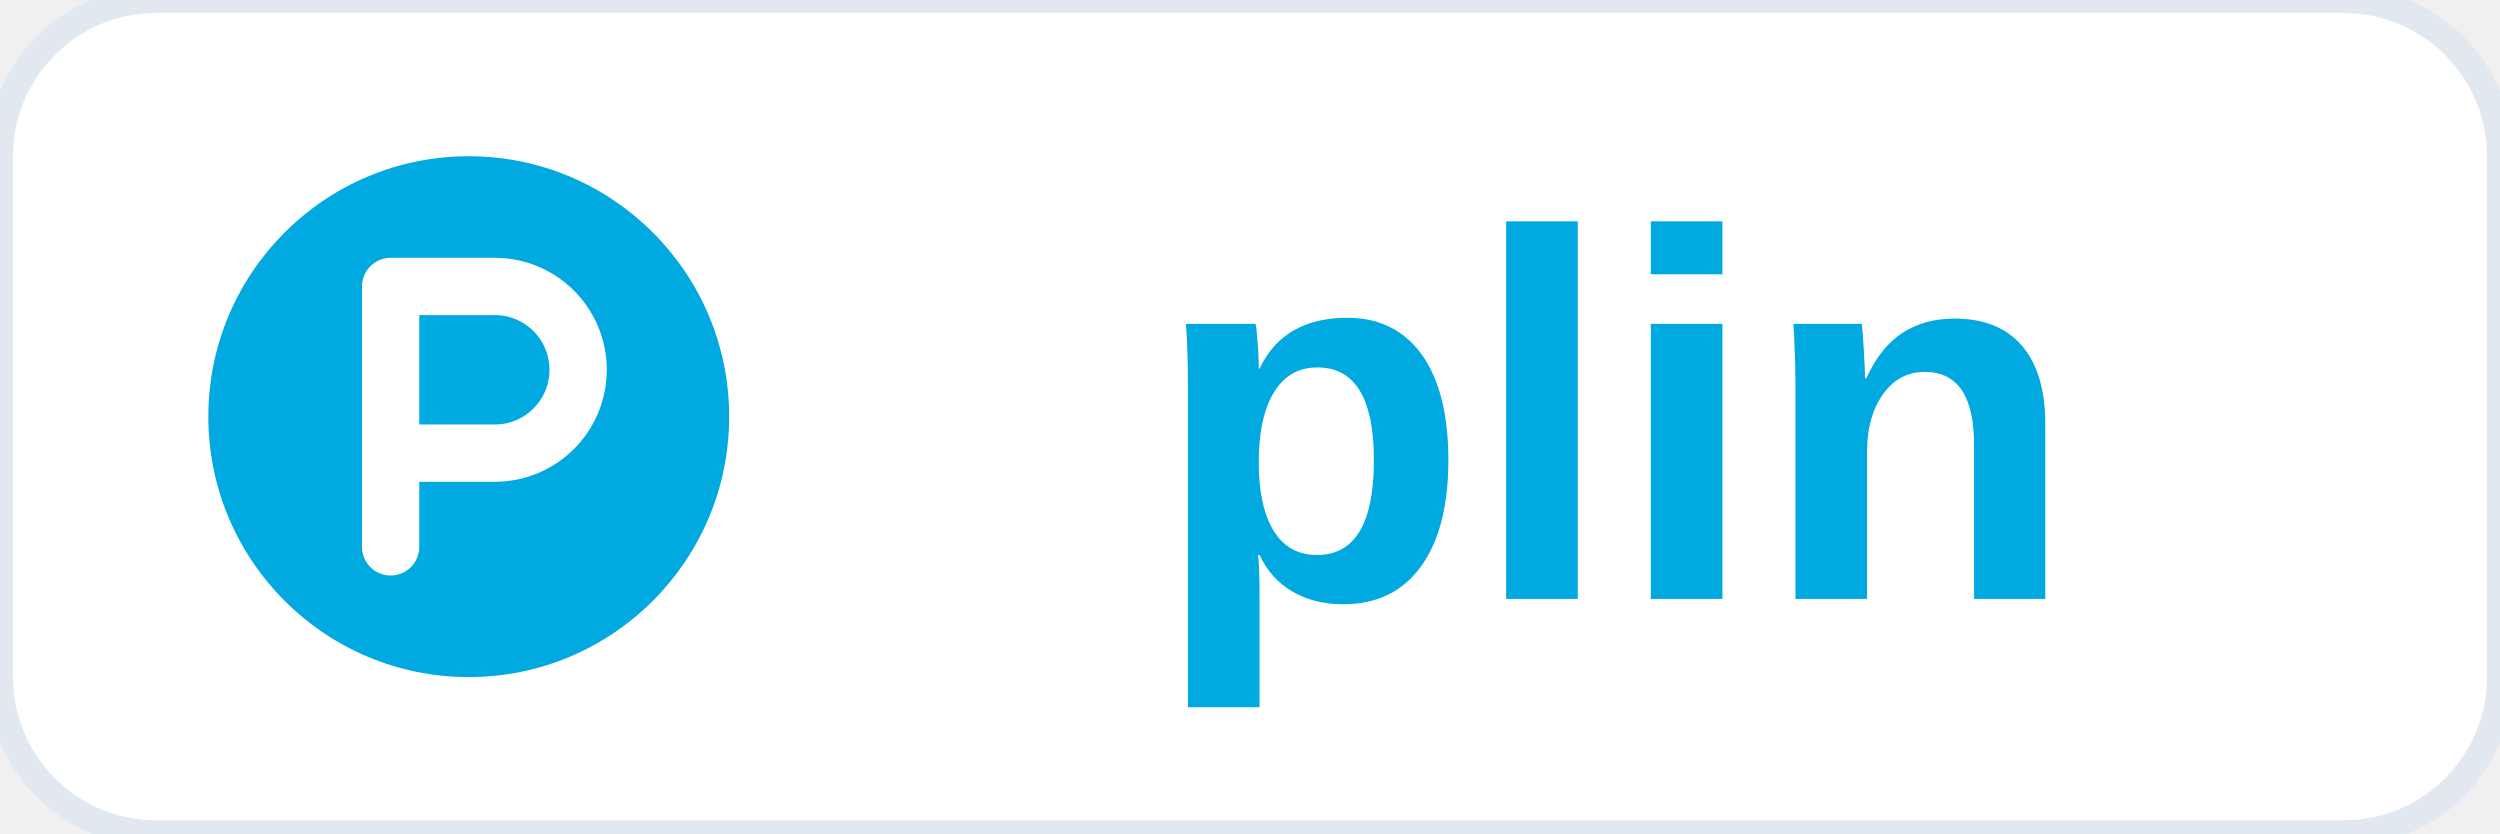
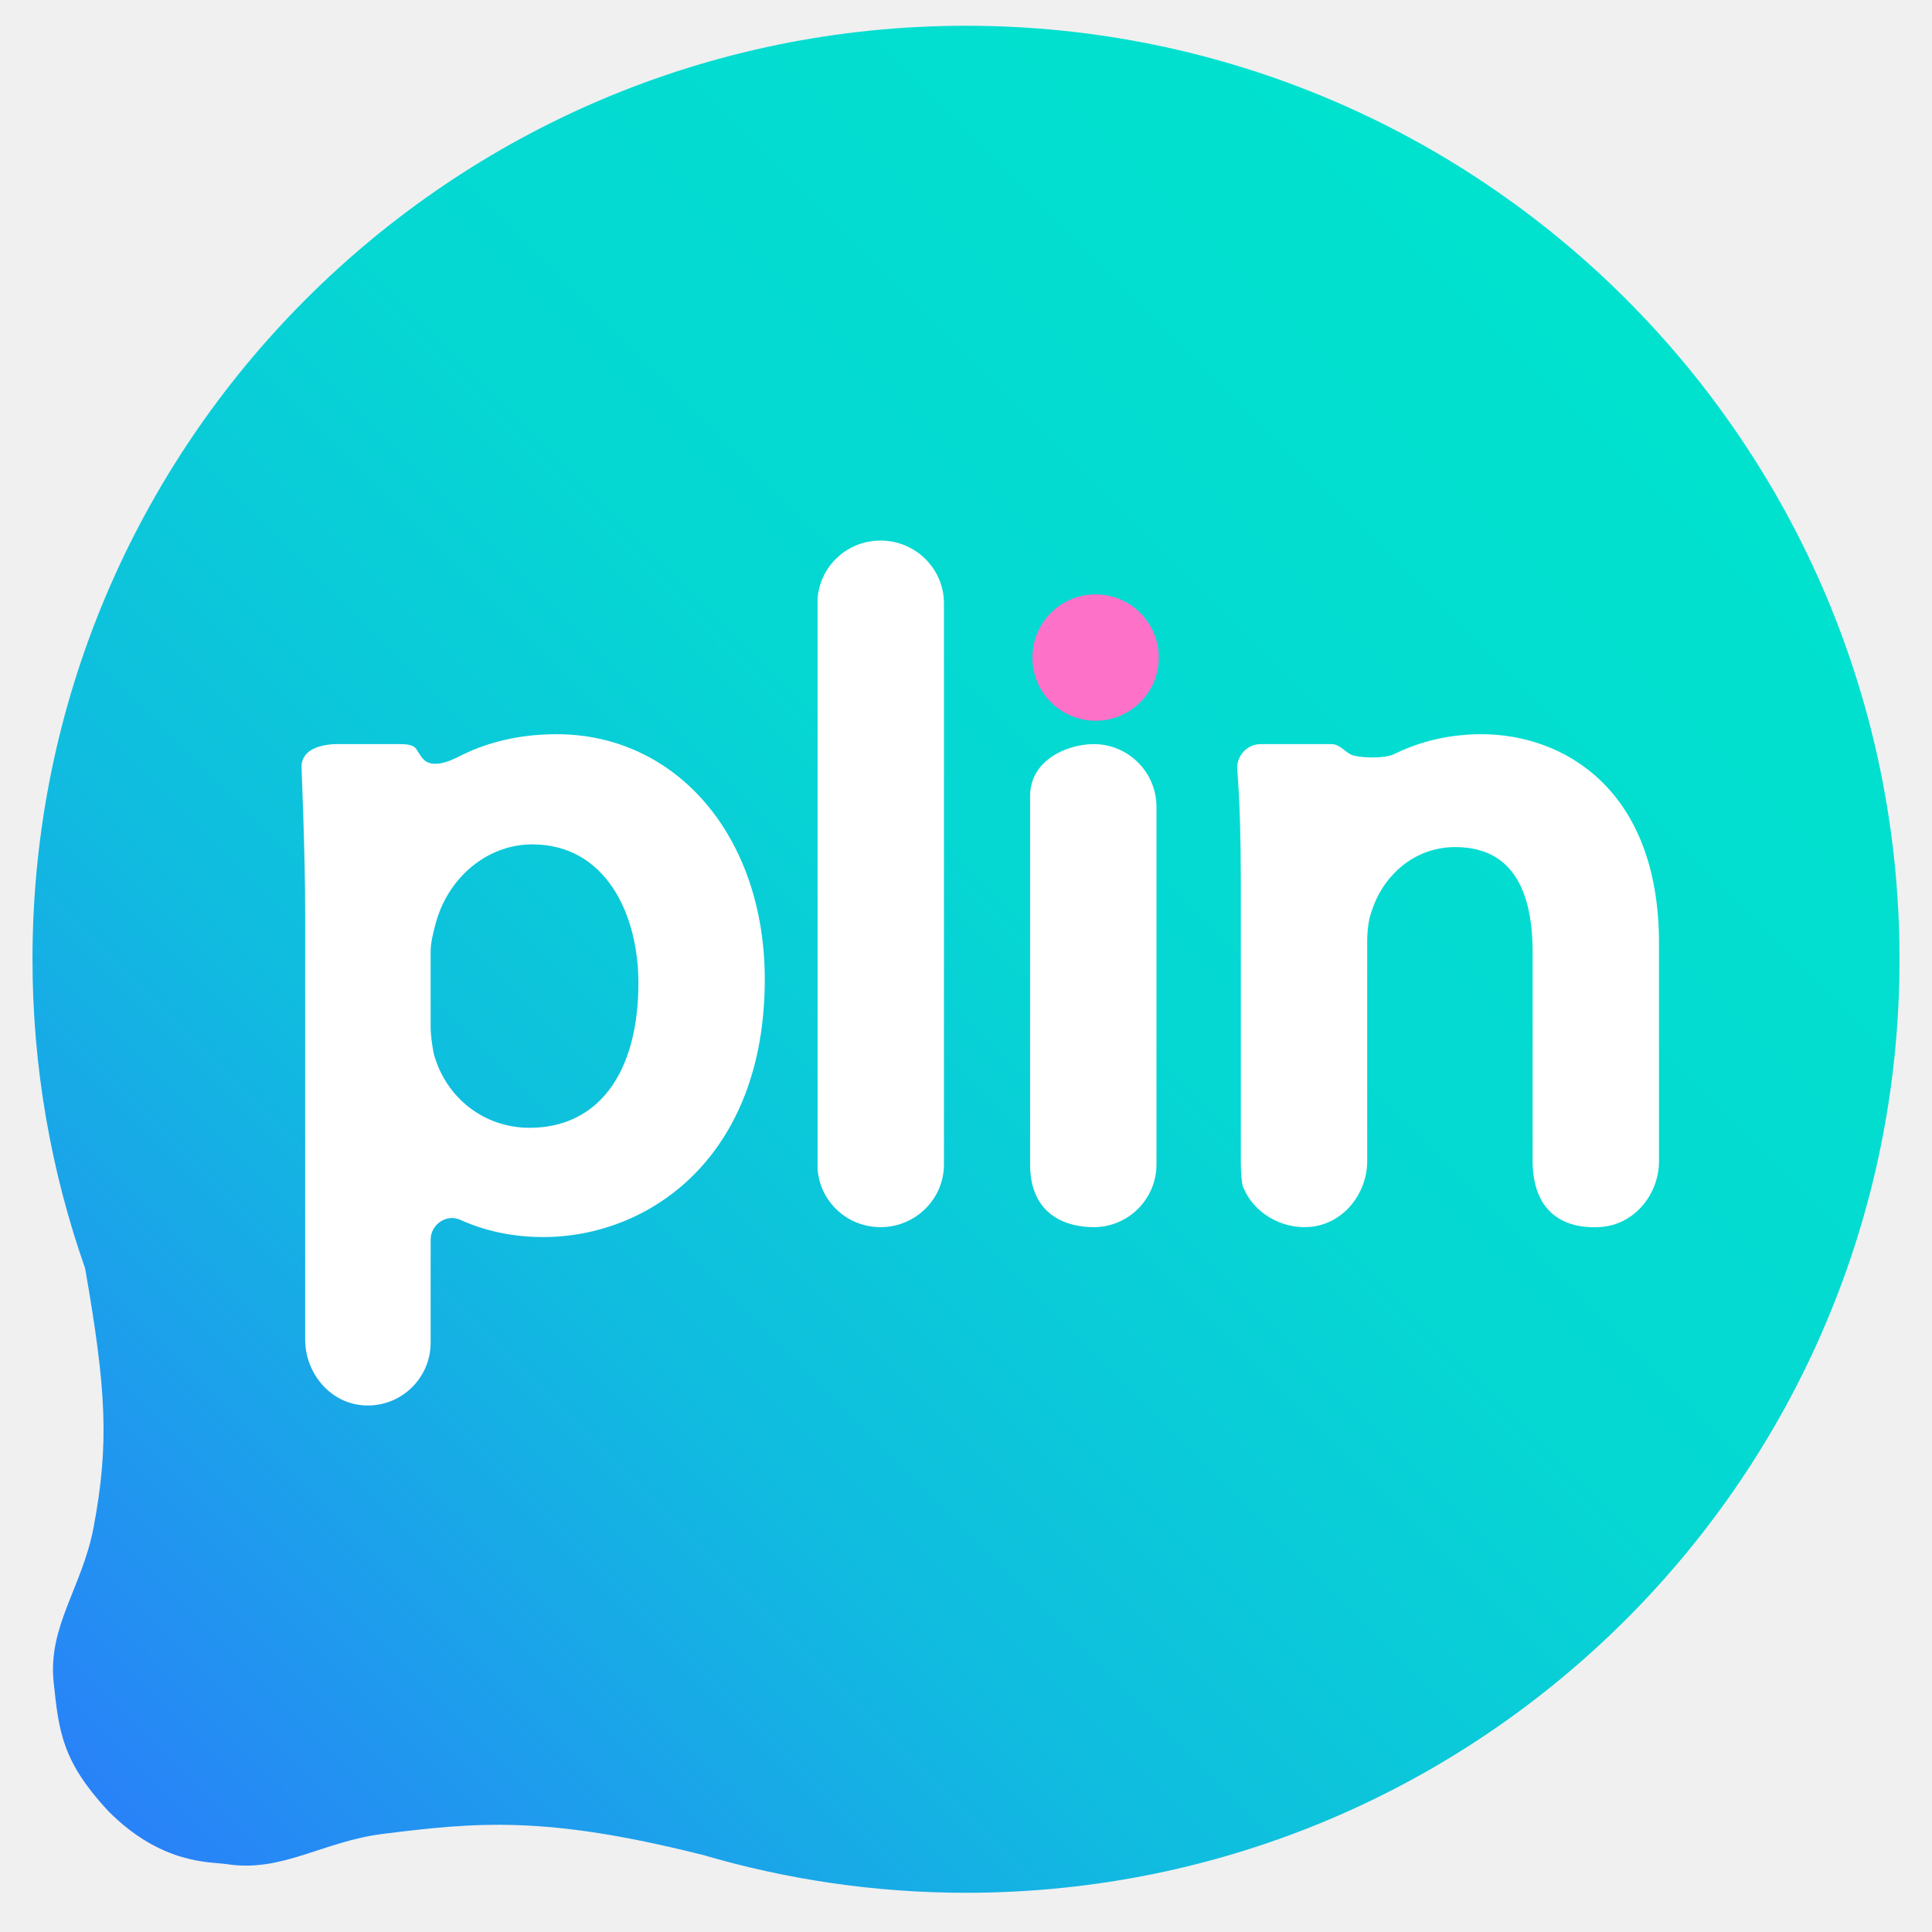
- <svg xmlns="http://www.w3.org/2000/svg" viewBox="0 0 96 32" role="img" aria-label="Plin">
-   <rect width="96" height="32" rx="6" fill="#fff" stroke="#E2E8F0" />
-   <rect x="8" y="6" width="20" height="20" rx="10" fill="#00A9E0" />
-   <path d="M15 21V11h4a3.2 3.2 0 0 1 0 6.4h-4" fill="none" stroke="#fff" stroke-width="2.2" stroke-linecap="round" stroke-linejoin="round" />
-   <text x="62" y="23" text-anchor="middle" font-family="Arial, Helvetica, sans-serif" font-size="20" font-weight="800" fill="#00A9E0">plin</text>
+ <svg xmlns="http://www.w3.org/2000/svg" version="1.1" id="Layer_1" x="0px" y="0px" viewBox="100 28 300 300" xml:space="preserve">
+   <g>
+     <linearGradient id="SVGID_1_" gradientUnits="userSpaceOnUse" x1="117.273" y1="309.682" x2="352.498" y2="74.456">
+       <stop offset="0" style="stop-color:#2982F8" />
+       <stop offset="0.33" style="stop-color:#10BCDF" />
+       <stop offset="0.601" style="stop-color:#05D7D3" />
+       <stop offset="1" style="stop-color:#00E2CE" />
+     </linearGradient>
+     <path style="fill:url(#SVGID_1_);" d="M250,32c-80.056,0-144.955,64.899-144.955,144.955c0,16.829,2.9,32.974,8.174,48.002   c3.305,18.901,3.753,27.301,1.309,40.229c-1.749,9.254-7.096,15.302-6.2,23.982c0.813,7.876,1.391,12.381,8.438,20.006   c8.318,8.433,16.022,7.915,18.487,8.294c8.559,1.316,14.905-3.541,24.208-4.703c14.633-1.829,25.255-2.831,49.209,3.157   c0.096,0.024,0.179,0.032,0.272,0.053c13.022,3.84,26.792,5.936,41.058,5.936c80.056,0,144.955-64.898,144.955-144.955   S330.056,32,250,32z" />
+     <circle style="fill:#FD71C8;" cx="270.12" cy="130.106" r="9.81" />
+     <path style="fill:#FFFFFF;" d="M186.427,142.008c-5.405,0-10.347,1.096-14.671,3.218c-5.374,2.897-6.15,0.44-6.667-0.22   c-0.52-0.664-0.397-1.475-3.039-1.46h-9.227c0,0-6.281-0.361-5.994,3.817c0,0,0.556,13.489,0.556,21.938v66.688   c0,5.131,3.737,9.756,8.847,10.215c5.773,0.518,10.637-4.035,10.637-9.702v-15.987c0-2.387,2.458-4.078,4.632-3.091   c3.842,1.745,8.207,2.666,12.828,2.666c16.581,0,34.426-12.523,34.426-40.02C218.755,158.015,205.159,142.008,186.427,142.008z    M182.231,203.125c-7.047,0-13.013-4.631-14.887-11.54c-0.001-0.004-0.002-0.008-0.003-0.012c-0.252-1.398-0.473-2.777-0.473-4.229   v-11.609c0-1.317,0.405-2.954,0.723-4.123c1.896-7.359,8.088-12.498,15.059-12.498c11.384,0,16.48,10.806,16.48,21.515   C199.131,194.715,192.813,203.125,182.231,203.125z M330.038,142.008c-4.824,0-9.397,1.045-13.478,3.058   c-1.712,0.844-5.792,0.6-6.816,0.088c-1.042-0.522-1.745-1.607-2.989-1.607h-10.982c-2.128,0-3.807,1.809-3.648,3.931   c0.386,5.144,0.55,10.541,0.55,18.048v43.285c0.086,3.499,0.432,3.658,0.432,3.658c1.537,3.78,5.804,6.386,10.198,6.056   c5.174-0.389,8.993-5.056,8.993-10.244v-34.083c0-1.744,0.23-3.421,0.618-4.483l0.061-0.181c1.524-4.977,6.136-9.998,13.005-9.998   c7.967,0,12.005,5.498,12.005,16.34v32.936c0.288,8.582,6.236,10.044,10.63,9.714c5.174-0.389,8.993-5.056,8.993-10.244v-33.804   C357.612,150.511,342.758,142.008,330.038,142.008z M269.836,143.545c-4.079,0-9.881,2.454-9.881,8.043v57.222   c0,8.019,5.803,9.742,9.881,9.742c5.371,0,9.742-4.371,9.742-9.742v-55.523C279.578,147.915,275.207,143.545,269.836,143.545z    M236.734,111.938c-5.065,0-9.262,3.776-9.763,8.783l-0.018,0.181v88.685l0.018,0.182c0.502,5.007,4.7,8.783,9.763,8.783   c5.427,0,9.843-4.371,9.843-9.742v-87.13C246.577,116.308,242.161,111.938,236.734,111.938z" />
+   </g>
</svg>
